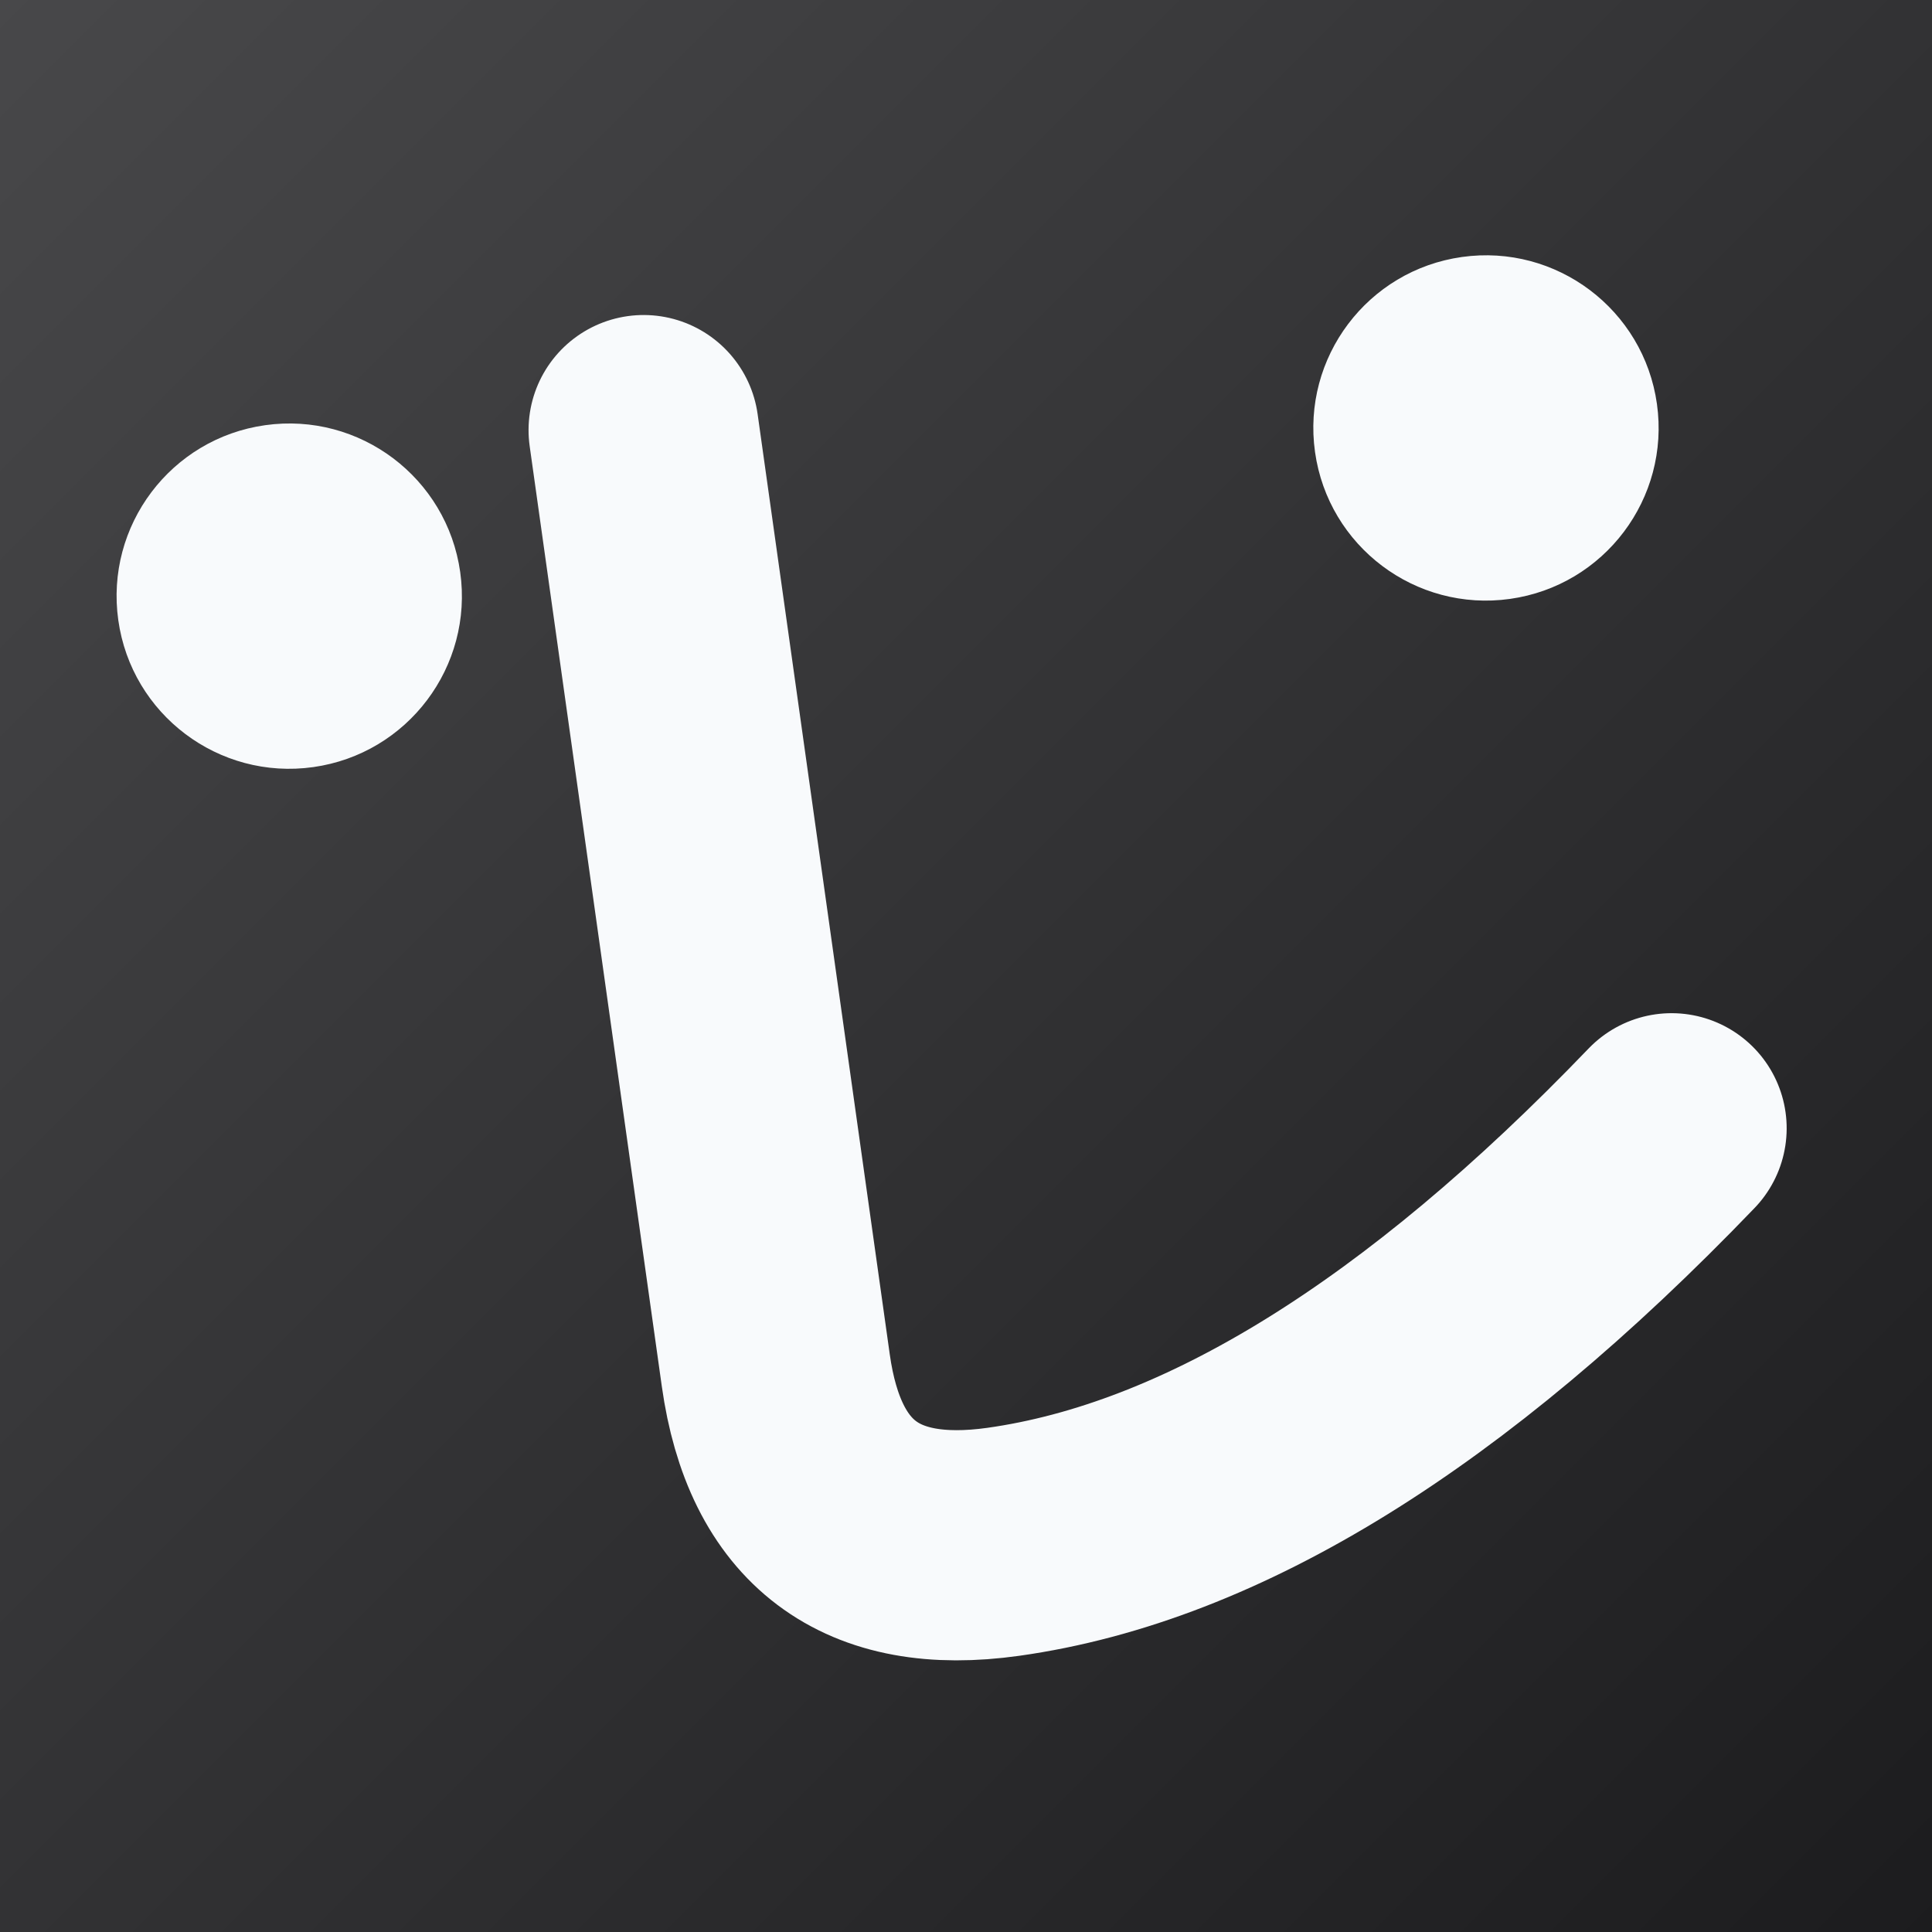
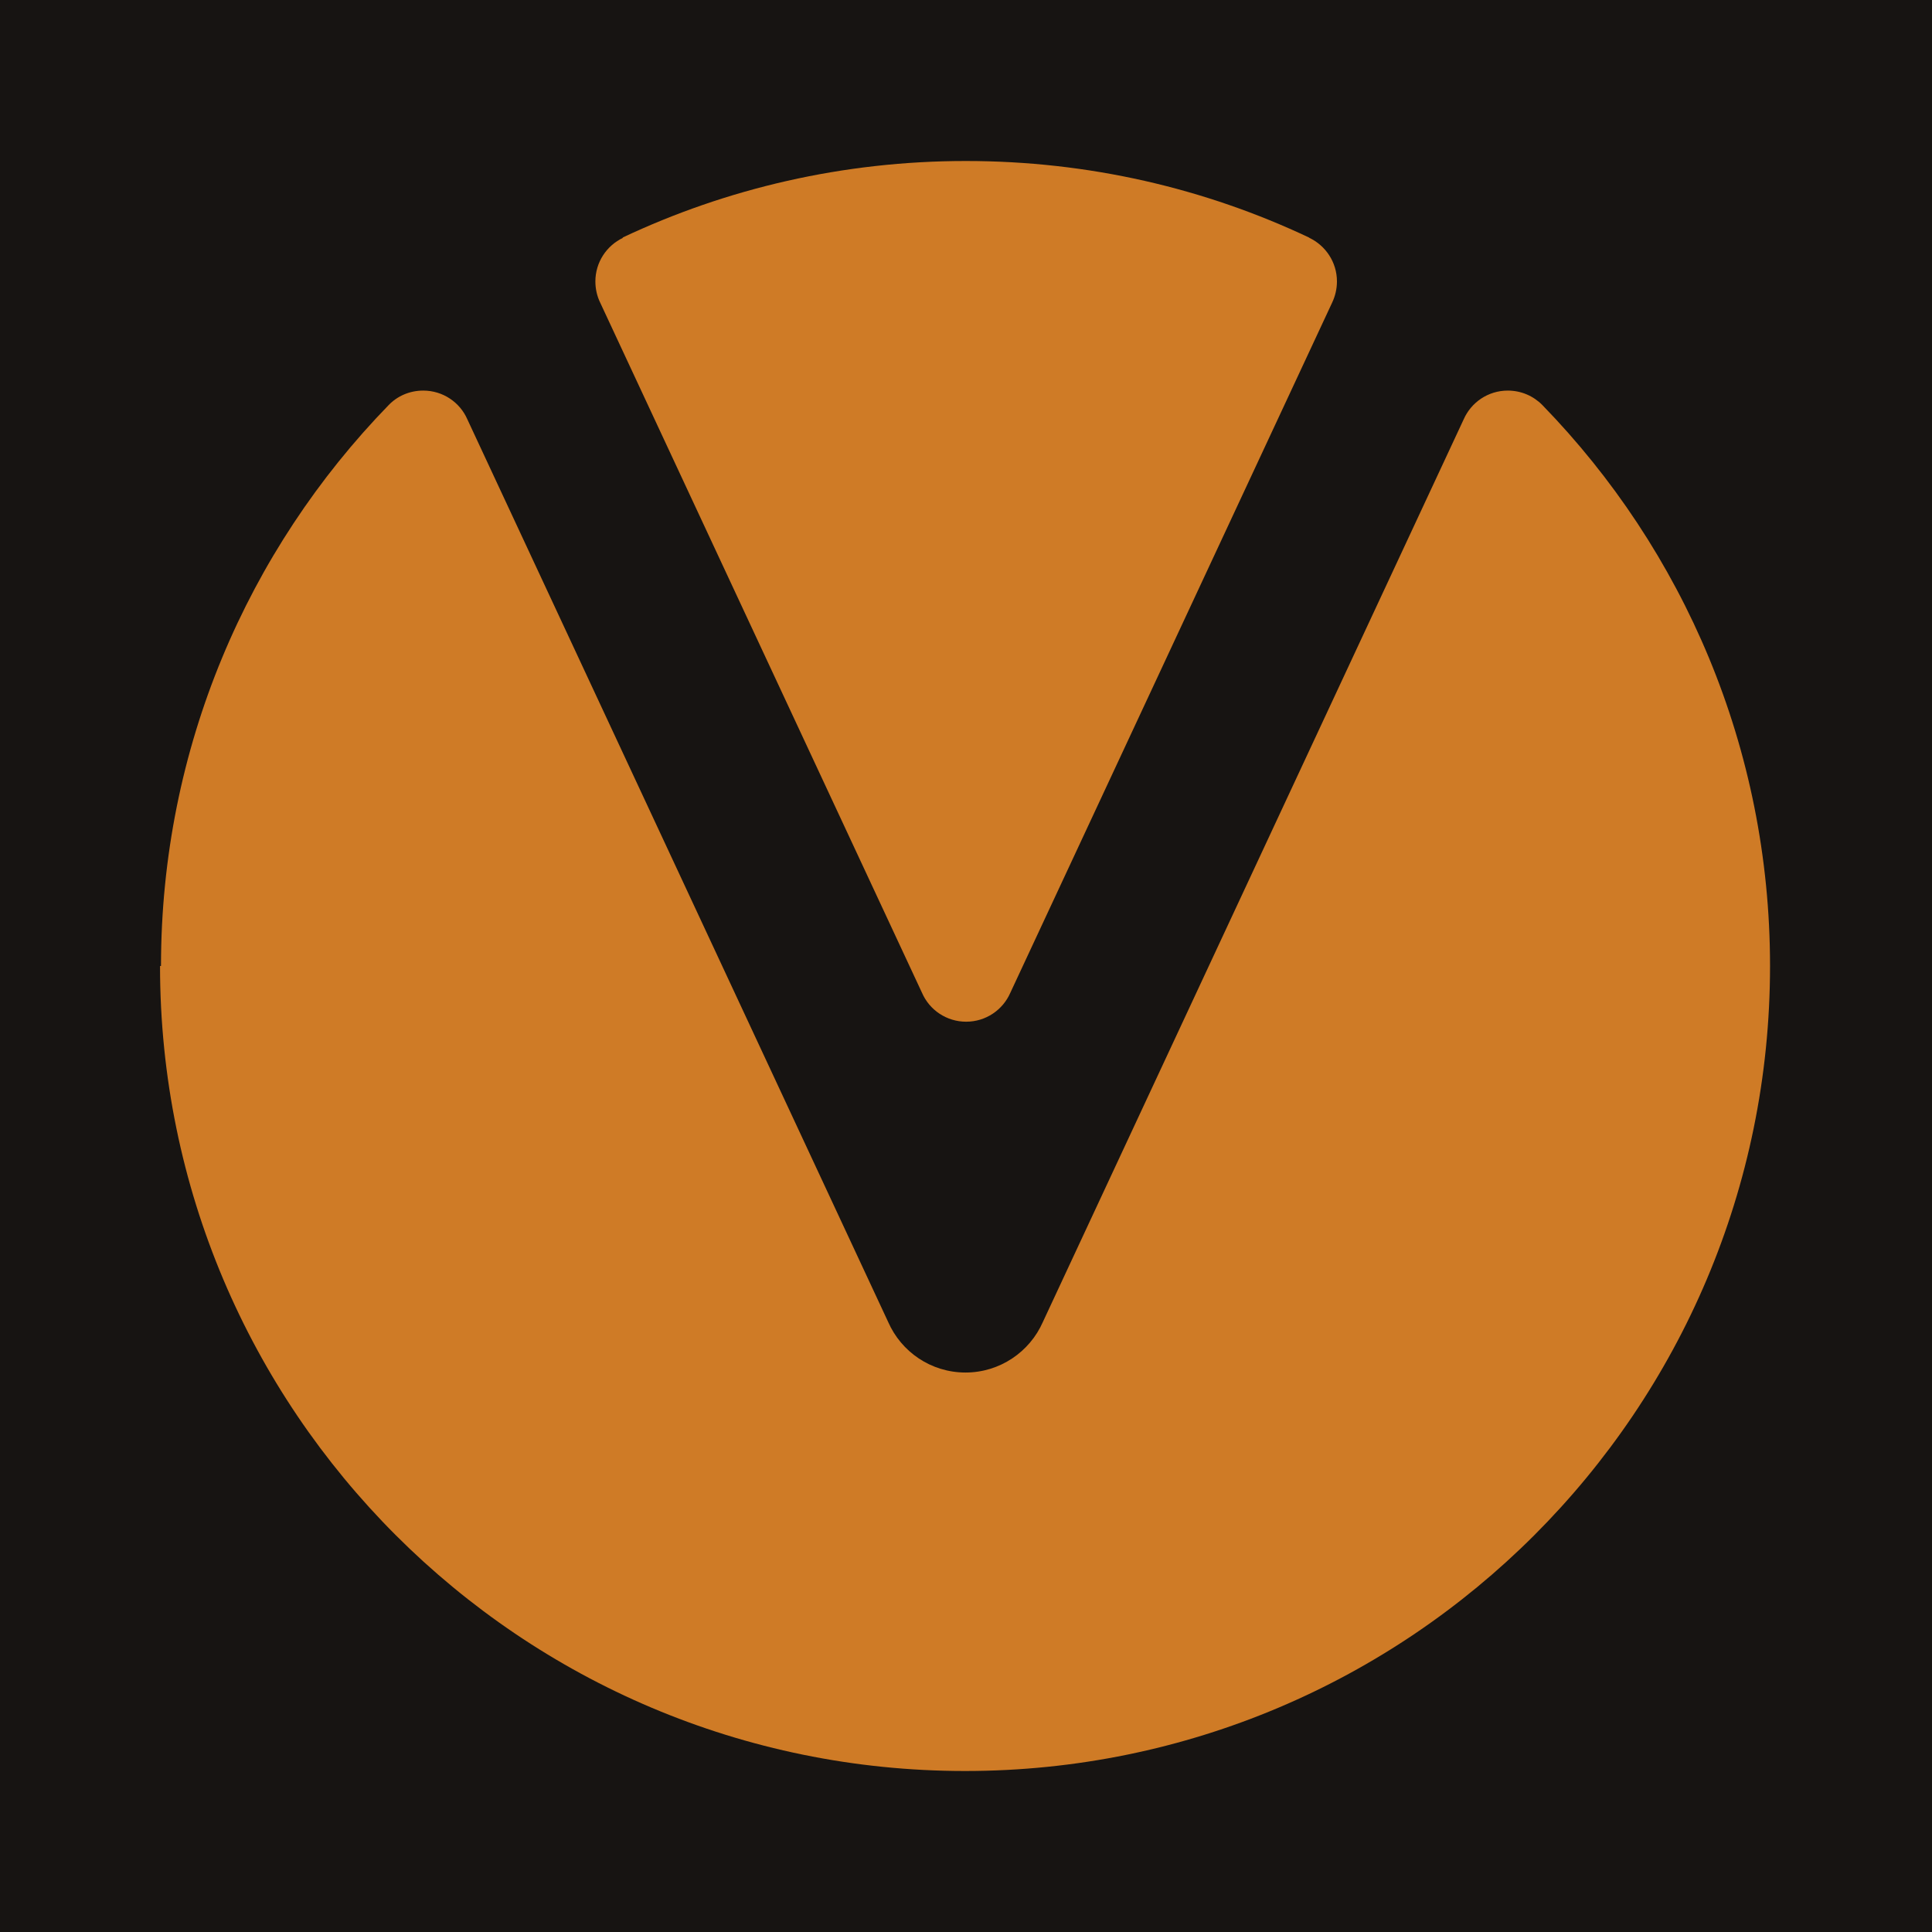
- <svg xmlns="http://www.w3.org/2000/svg" viewBox="53.85 56.72 134.29 134.29" fill="none">
-   <defs>
-     <linearGradient id="tile" x1="0" y1="0" x2="1" y2="1">
-       <stop offset="0" stop-color="#48484a" />
-       <stop offset="1" stop-color="#1c1c1e" />
-     </linearGradient>
-   </defs>
-   <rect x="53.85" y="56.72" width="134.29" height="134.29" fill="url(#tile)" />
-   <g transform="rotate(-8 120 124)">
-     <path d="M 104 84 V 150 Q 104 164 118 164 Q 140 164 168 142" fill="none" stroke="#f8fafc" stroke-width="16" stroke-linecap="round" stroke-linejoin="round" />
-     <circle cx="78" cy="92" r="12" fill="#f8fafc" />
-     <circle cx="162" cy="92" r="12" fill="#f8fafc" />
+ <svg xmlns="http://www.w3.org/2000/svg" viewBox="0 0 120 120" fill="none">
+   <rect width="120" height="120" fill="#171412" />
+   <g transform="translate(10 10) scale(1)">
+     <path d="M0,50c0,-13.55 5.39,-25.84 14.14,-34.84c0.54,-0.56 1.30,-0.90 2.15,-0.90c1.22,0 2.28,0.73 2.74,1.79l26.14,56.07c0.81,1.84 2.65,3.13 4.80,3.13c2.14,0 3.99,-1.29 4.80,-3.13l26.14,-56.07c0.46,-1.05 1.51,-1.79 2.74,-1.79c0.84,0 1.60,0.34 2.15,0.90c8.75,9.00 14.14,21.29 14.14,34.84c0,27.61 -22.38,50 -50,50c-27.61,0 -50,-22.38 -50,-50zM28.66,4.76c6.46,-3.05 13.70,-4.76 21.33,-4.76c7.63,0 14.86,1.70 21.33,4.76l-0.00,0.01c1.01,0.48 1.72,1.51 1.72,2.71c0,0.47 -0.11,0.92 -0.30,1.32l-19.99,42.87c-0.46,1.05 -1.51,1.79 -2.74,1.79c-1.22,0 -2.28,-0.73 -2.74,-1.79l-19.99,-42.87c-0.19,-0.39 -0.30,-0.84 -0.30,-1.32c0,-1.19 0.70,-2.23 1.72,-2.71z" fill="#cf7b26" />
  </g>
</svg>
